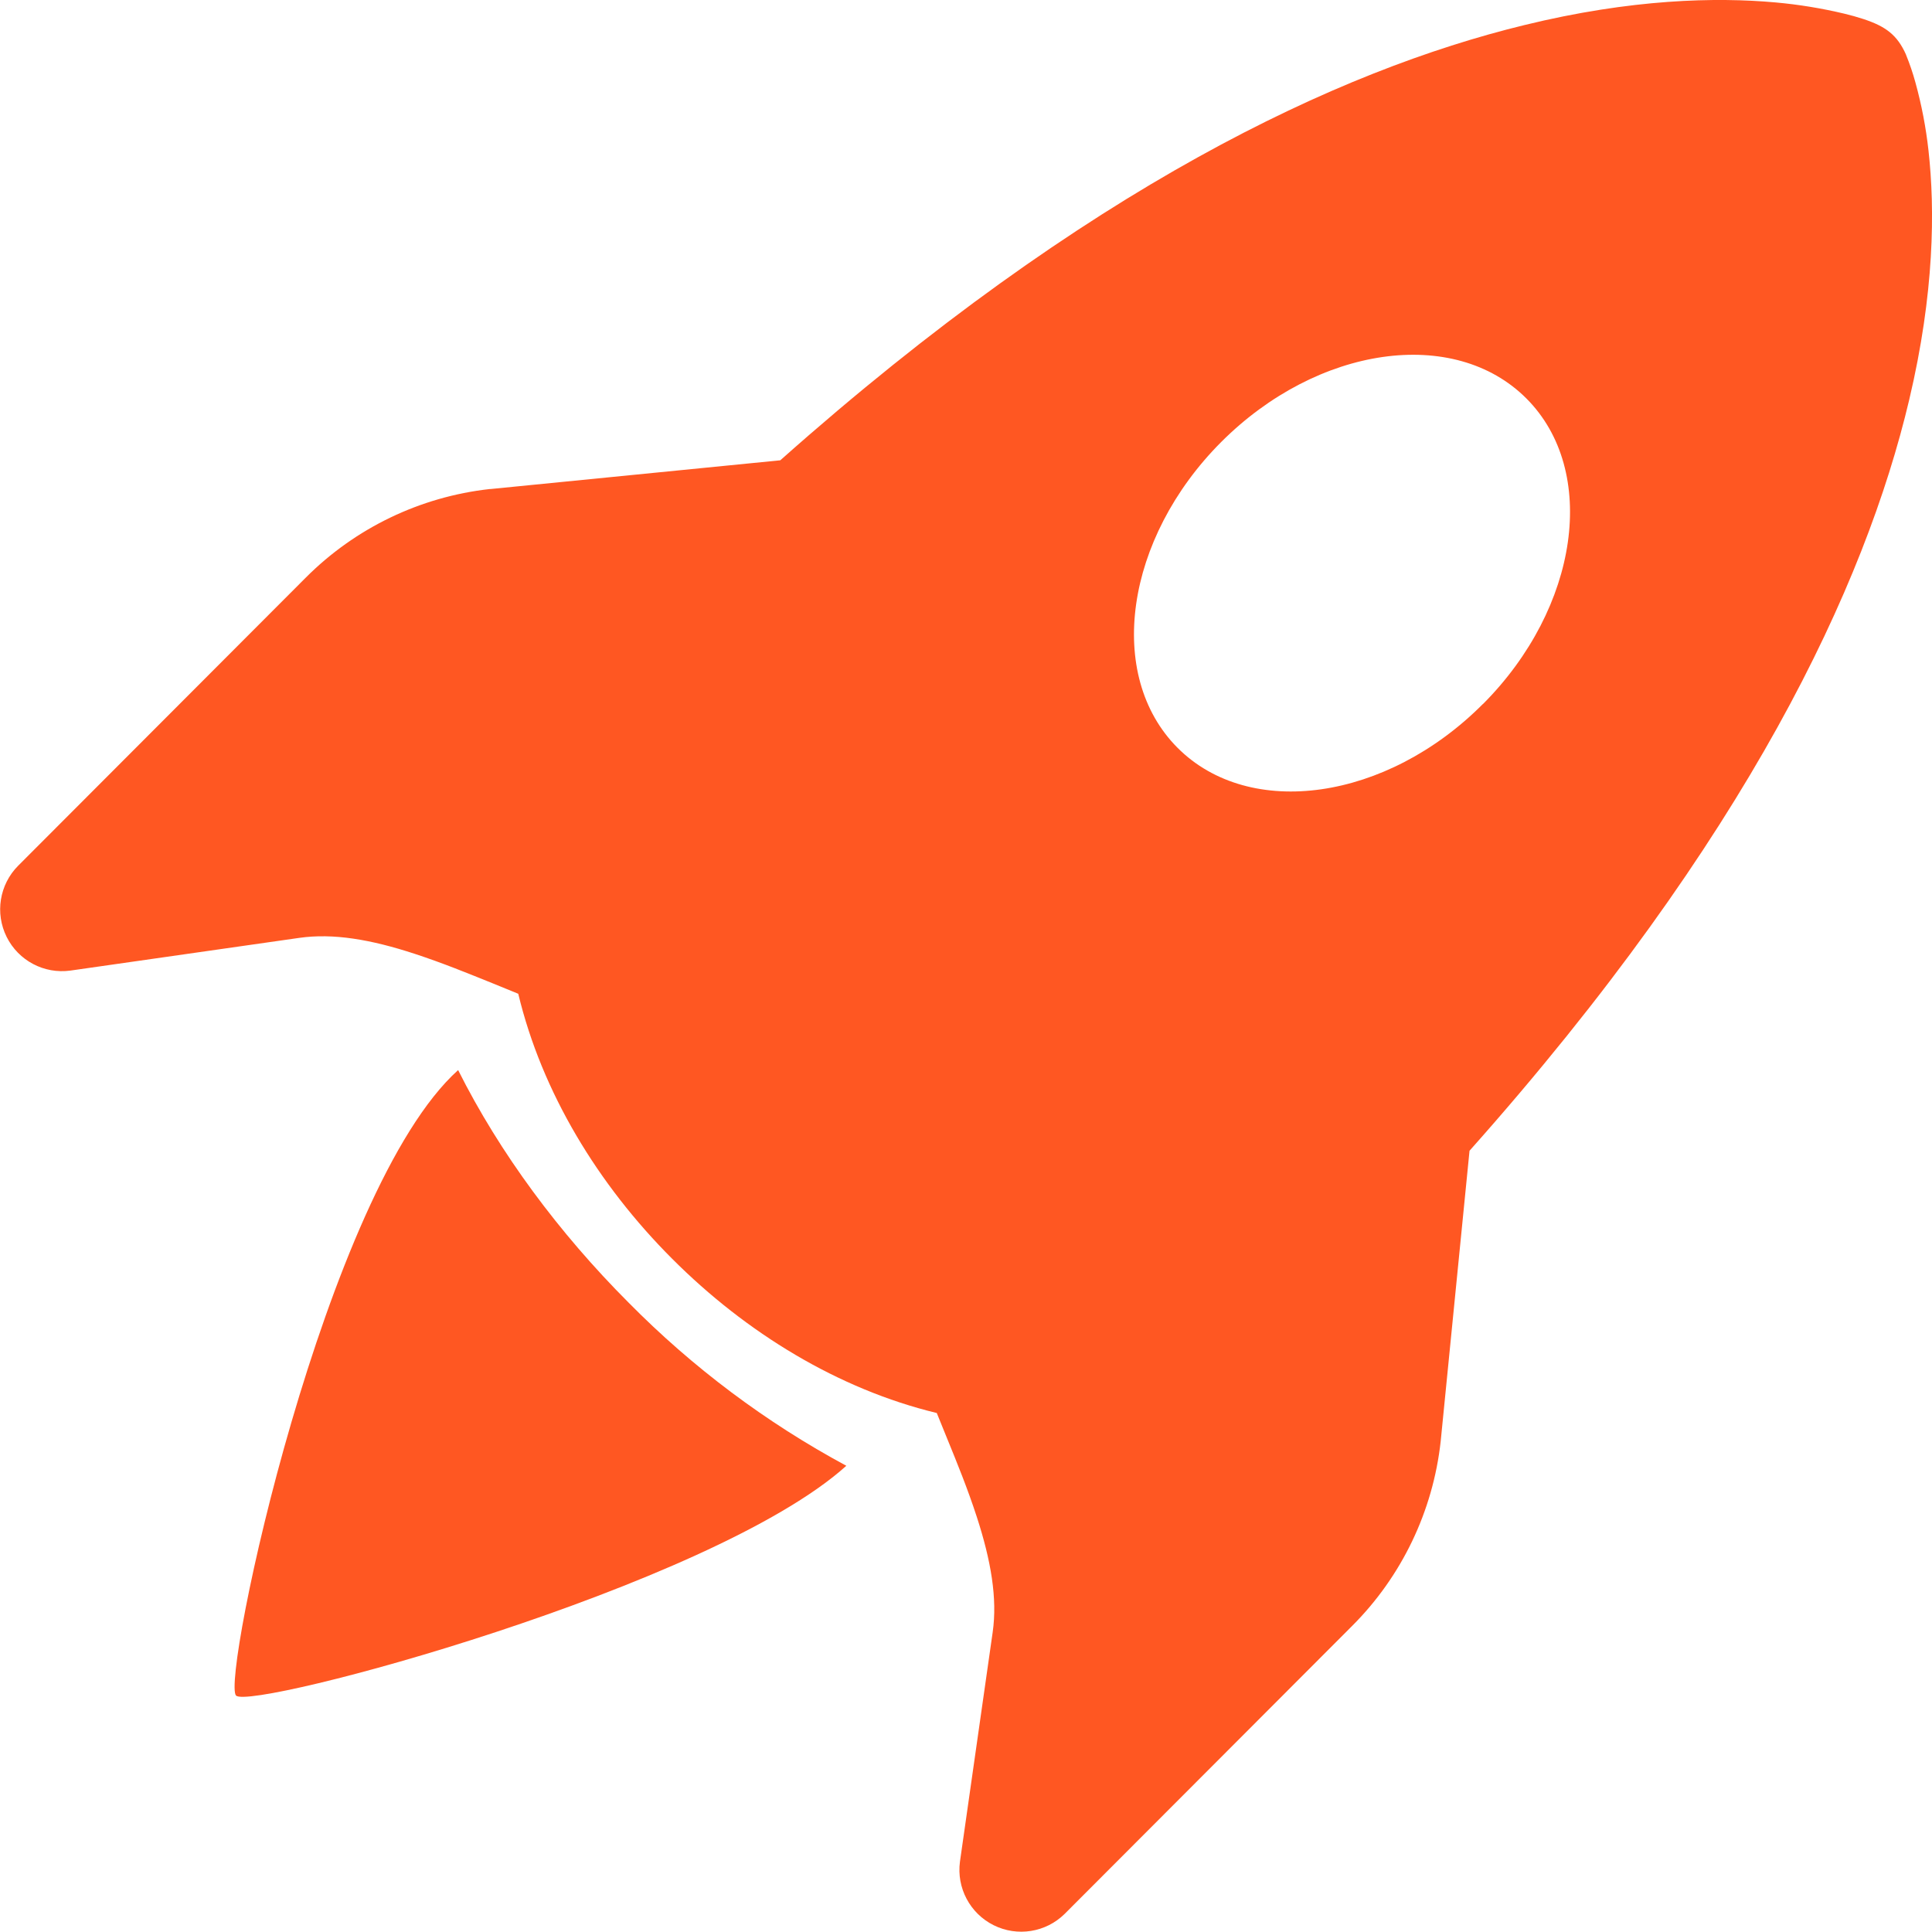
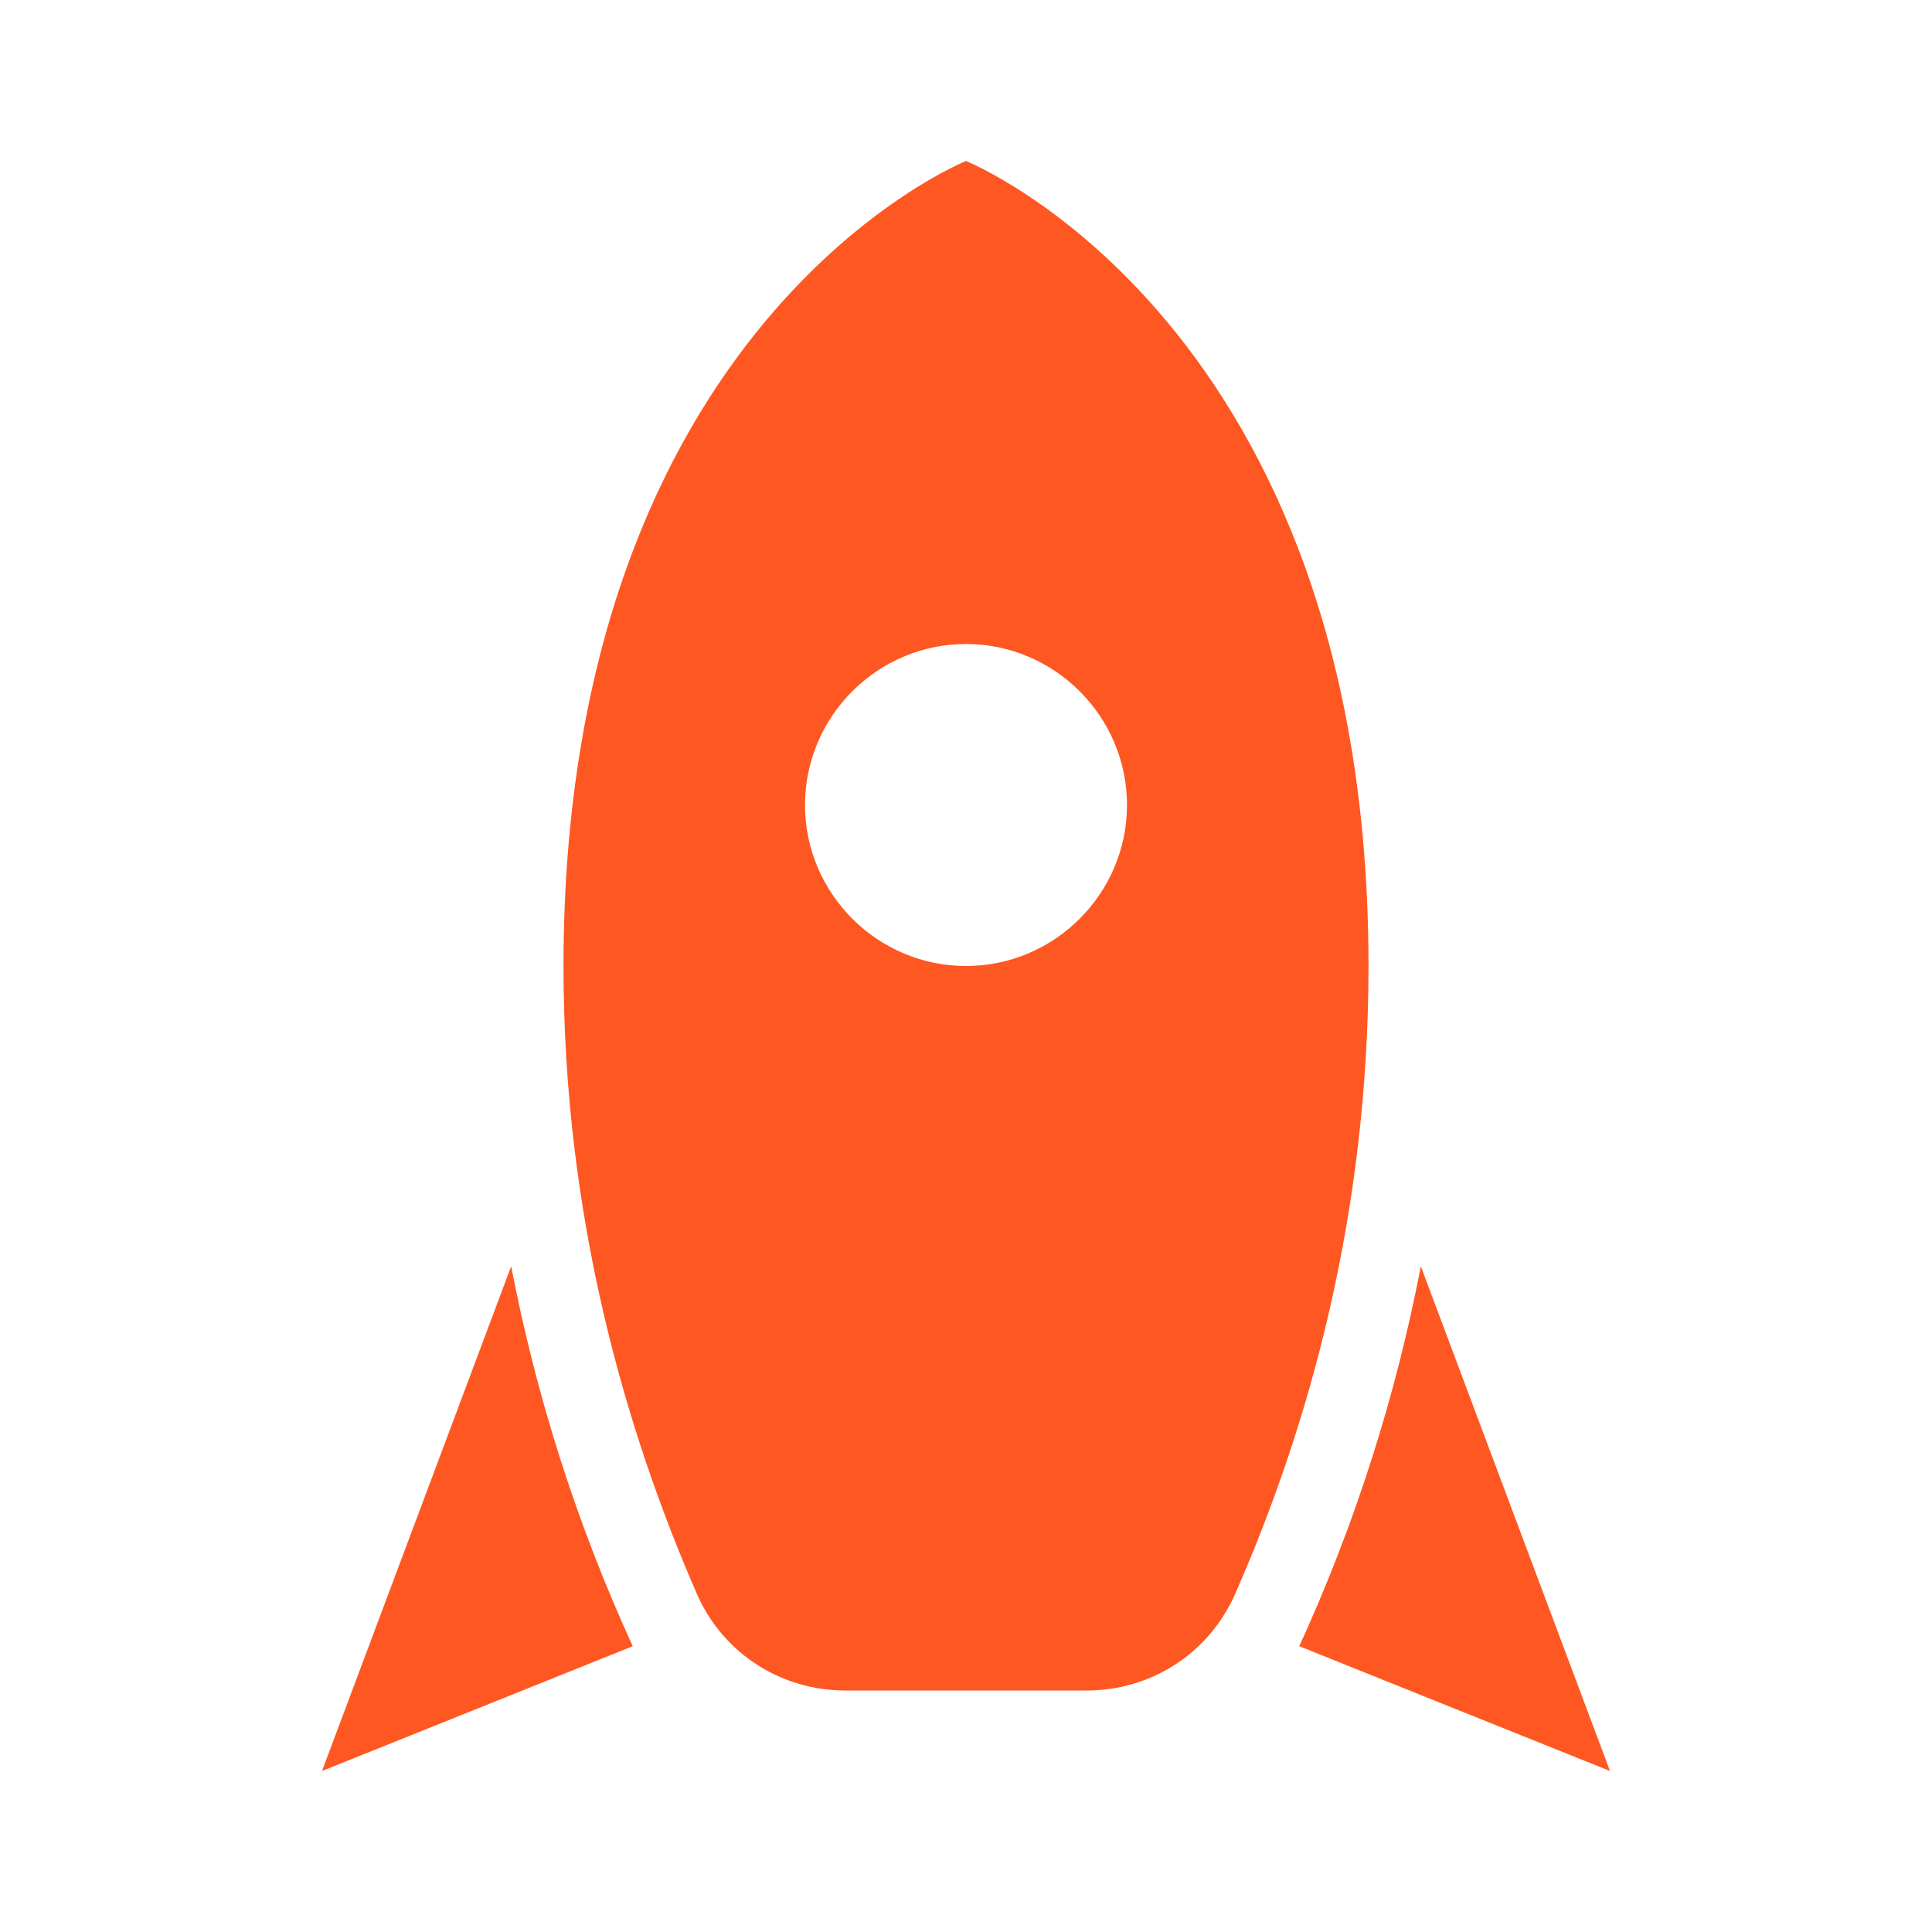
- <svg xmlns="http://www.w3.org/2000/svg" width="16" height="16" fill="#FF5722" class="bi bi-rocket-takeoff-fill" viewBox="0 0 16 16">
-   <path d="M12.17 9.53c2.307-2.592 3.278-4.684 3.641-6.218.21-.887.214-1.58.16-2.065a3.6 3.6 0 0 0-.108-.563 2 2 0 0 0-.078-.23V.453c-.073-.164-.168-.234-.352-.295a2 2 0 0 0-.16-.045 4 4 0 0 0-.57-.093c-.49-.044-1.19-.03-2.08.188-1.536.374-3.618 1.343-6.161 3.604l-2.4.238h-.006a2.55 2.55 0 0 0-1.524.734L.15 7.17a.512.512 0 0 0 .433.868l1.896-.271c.28-.04.592.013.955.132.232.076.437.16.655.248l.203.083c.196.816.66 1.58 1.275 2.195.613.614 1.376 1.08 2.191 1.277l.082.202c.089.218.173.424.249.657.118.363.172.676.132.956l-.271 1.9a.512.512 0 0 0 .867.433l2.382-2.386c.41-.41.668-.949.732-1.526zm.11-3.699c-.797.8-1.93.961-2.528.362-.598-.6-.436-1.733.361-2.532.798-.799 1.93-.96 2.528-.361s.437 1.732-.36 2.531Z" />
-   <path d="M5.205 10.787a7.6 7.6 0 0 0 1.804 1.352c-1.118 1.007-4.929 2.028-5.054 1.903-.126-.127.737-4.189 1.839-5.18.346.69.837 1.35 1.411 1.925" />
+ <svg xmlns="http://www.w3.org/2000/svg" id="mdi-rocket" viewBox="0 0 24 24" fill="#FF5722">
+   <path d="M20 22L16.14 20.45C16.84 18.92 17.34 17.34 17.65 15.73L20 22M7.86 20.45L4 22L6.35 15.73C6.66 17.34 7.16 18.92 7.86 20.45M12 2C12 2 17 4 17 12C17 15.1 16.25 17.75 15.33 19.83C15 20.55 14.29 21 13.5 21H10.5C9.71 21 9 20.55 8.67 19.83C7.76 17.75 7 15.1 7 12C7 4 12 2 12 2M12 12C13.1 12 14 11.1 14 10C14 8.9 13.1 8 12 8C10.9 8 10 8.9 10 10C10 11.1 10.9 12 12 12Z" />
</svg>
